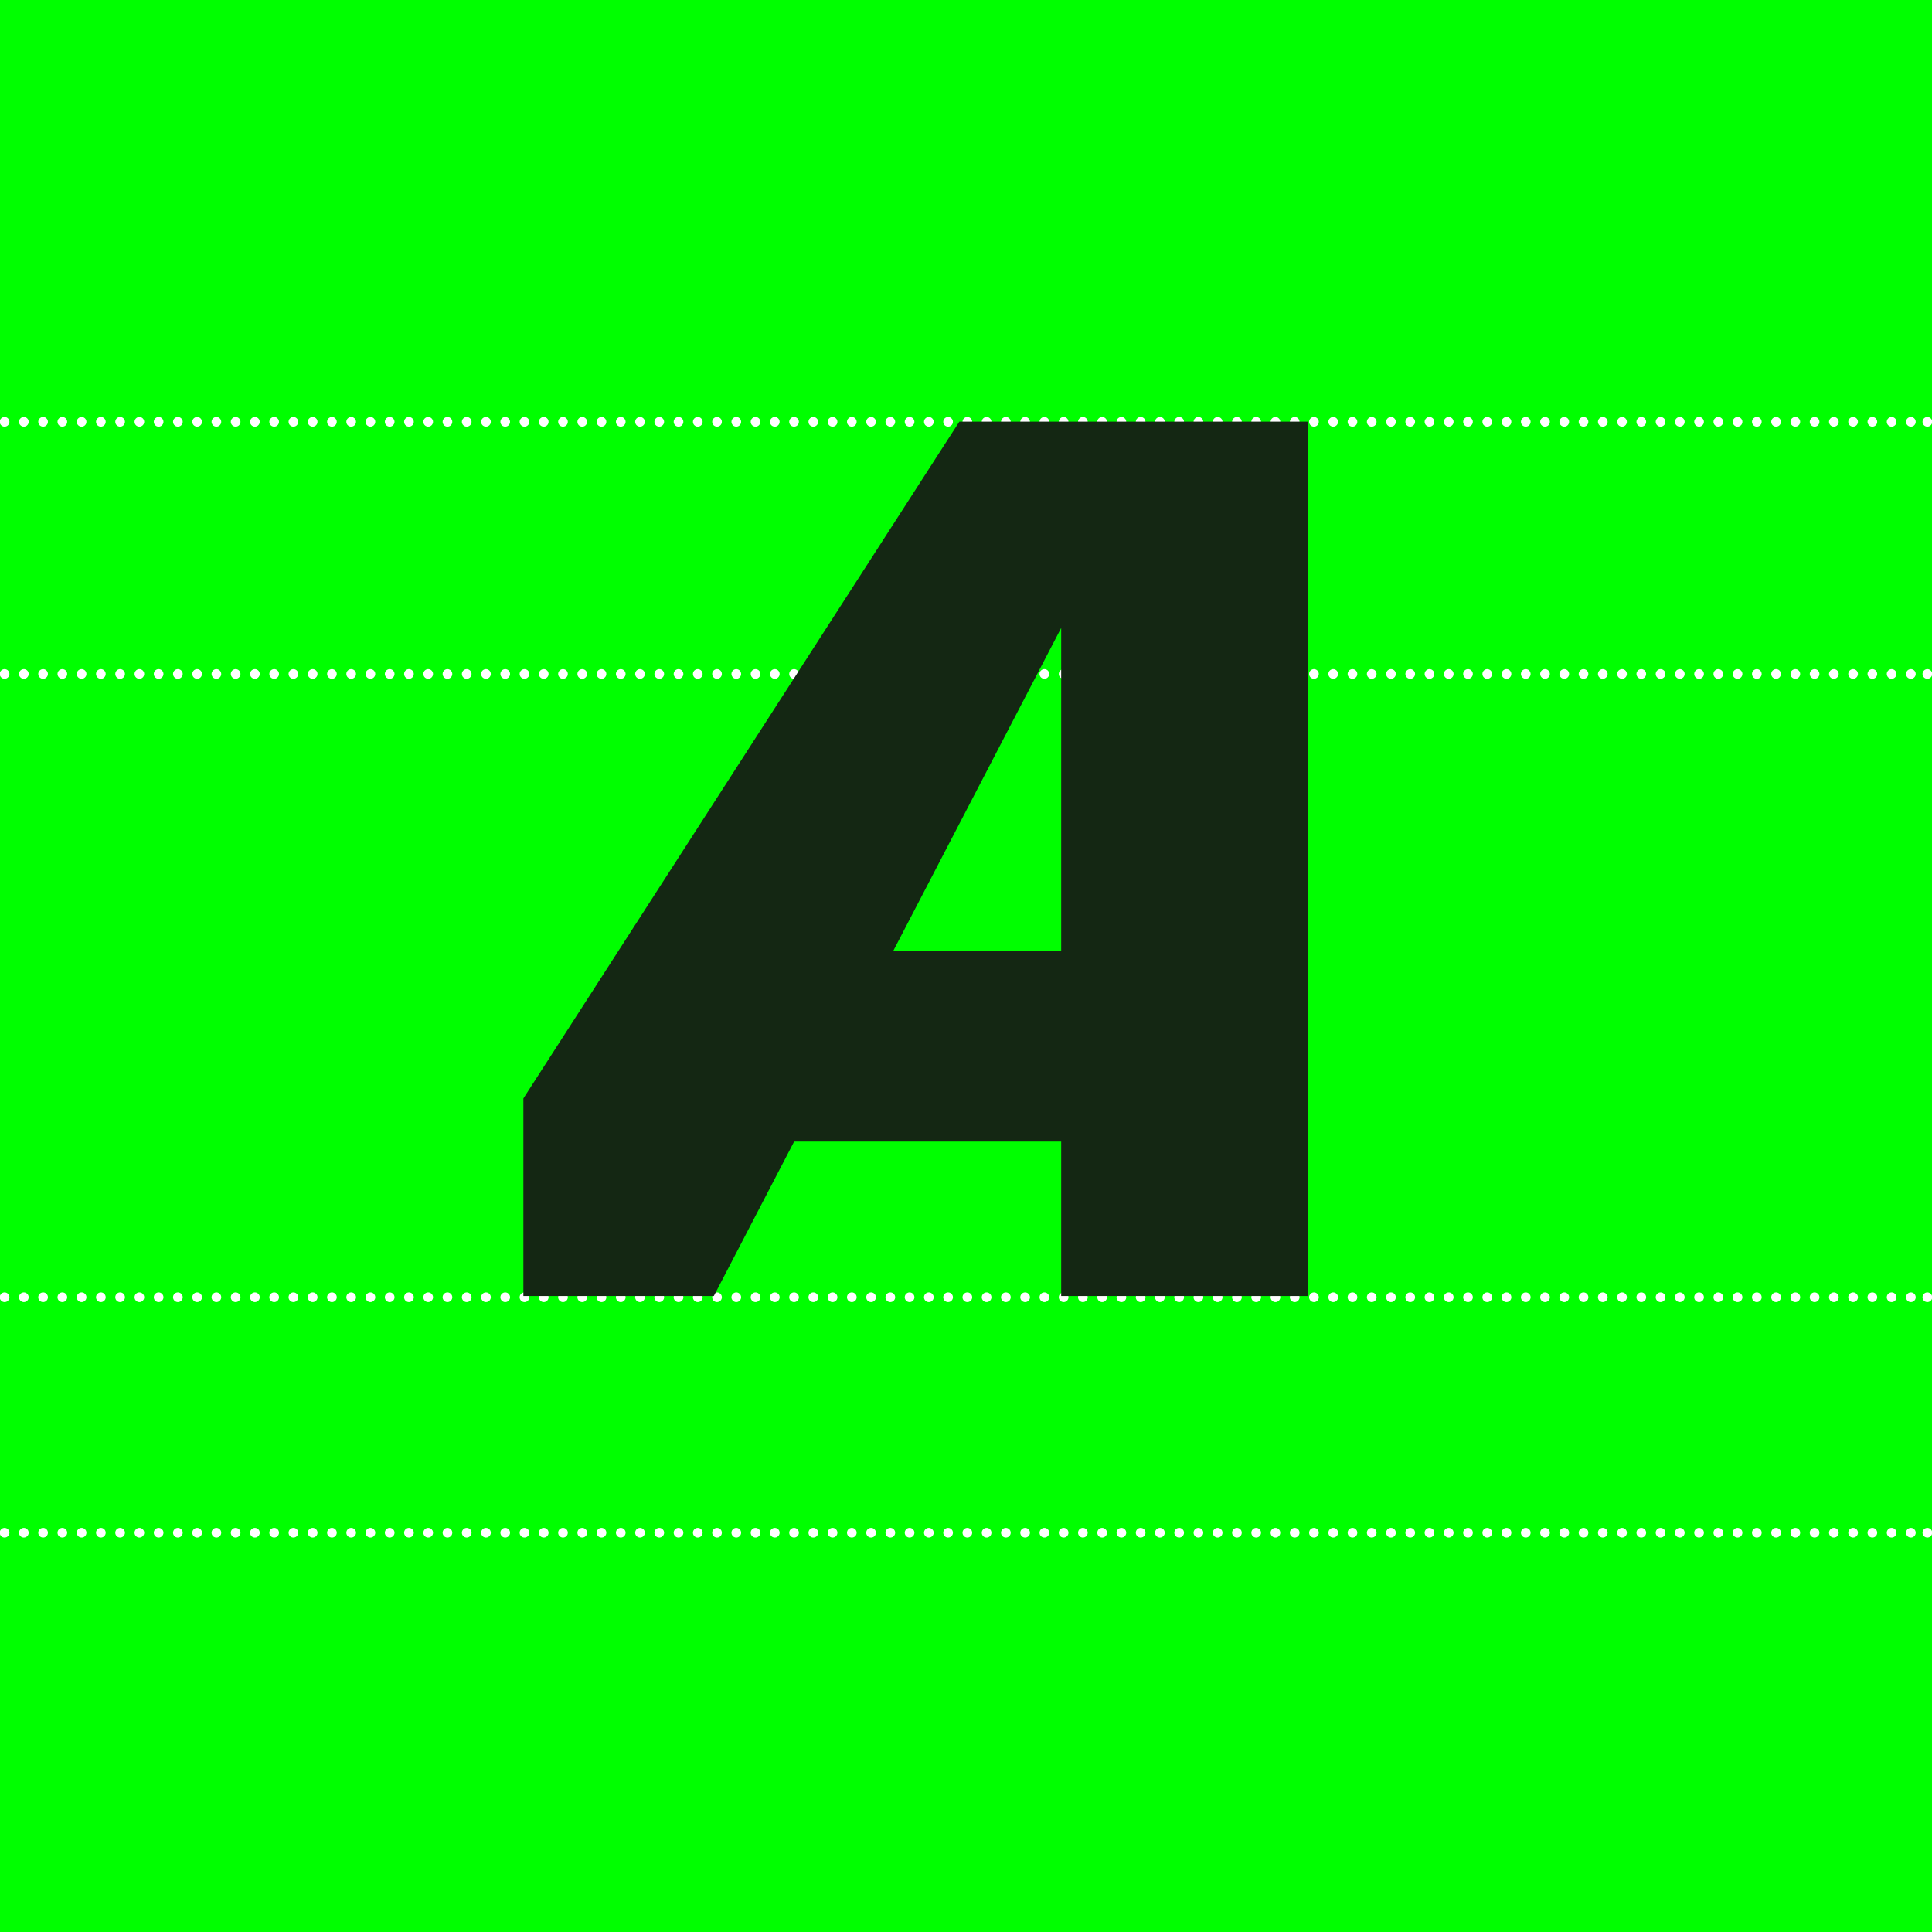
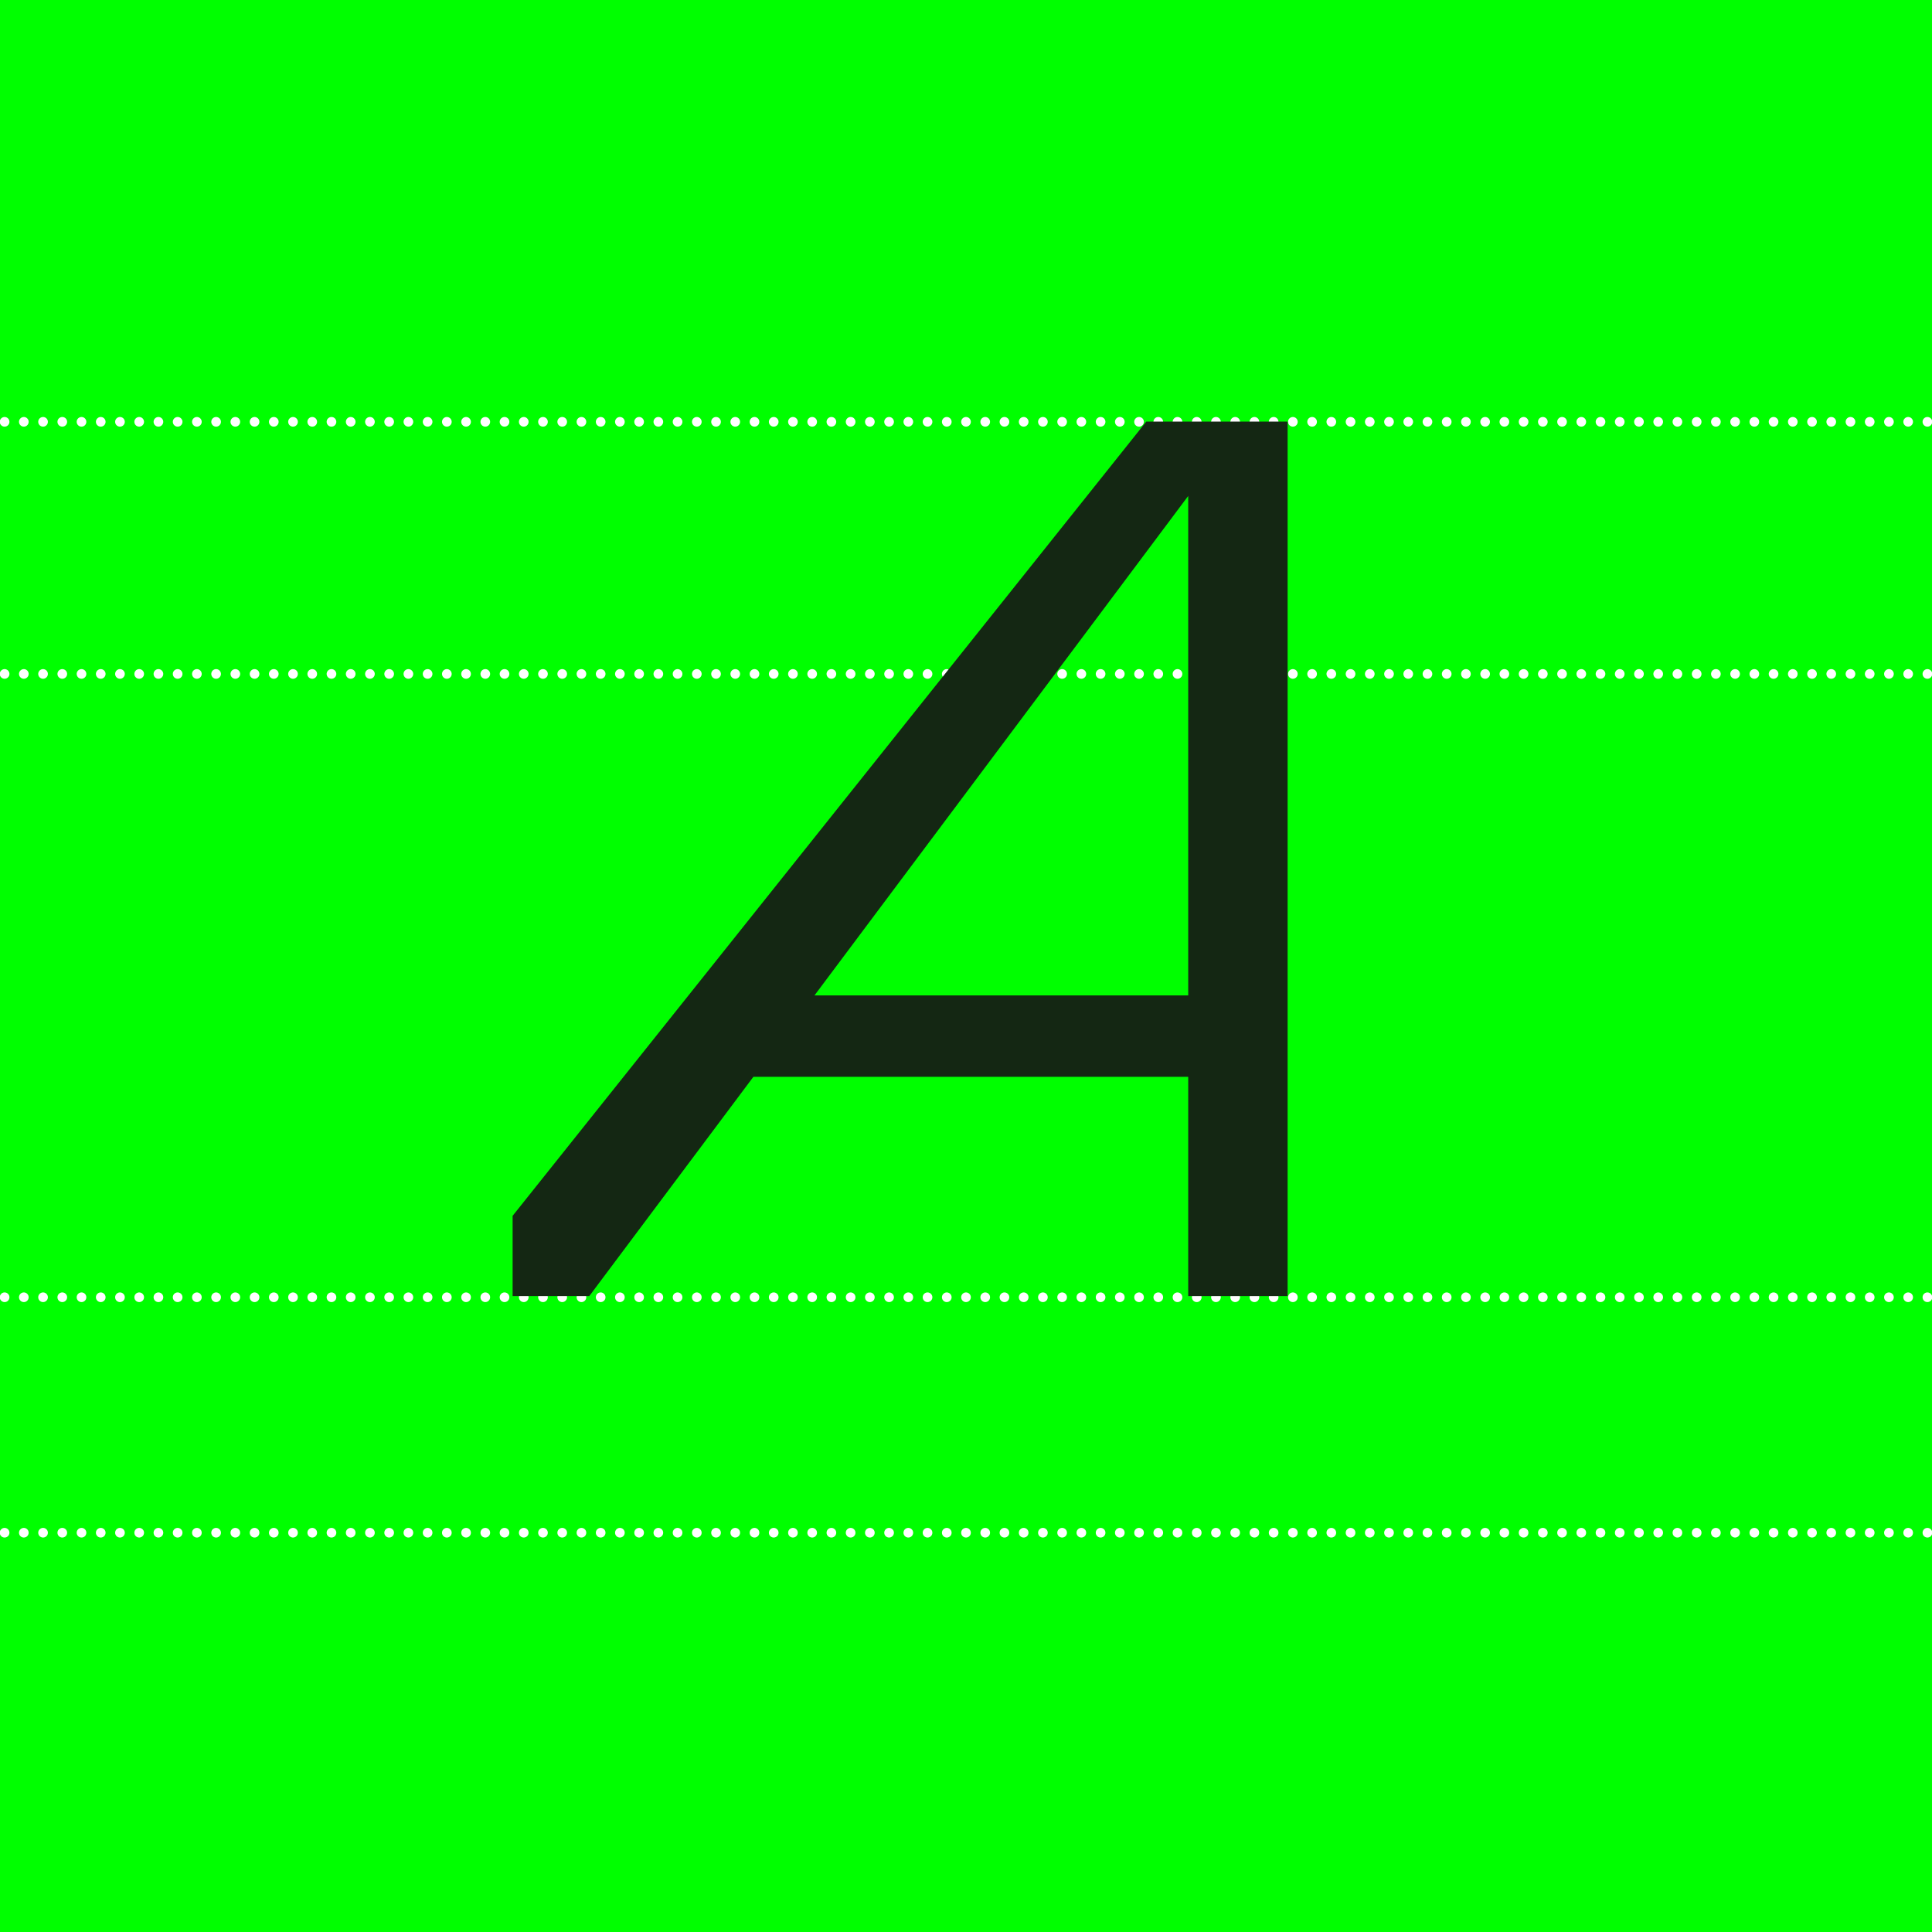
- <svg xmlns="http://www.w3.org/2000/svg" id="Layer_2" data-name="Layer 2" viewBox="0 0 300 300">
-   <defs>
-     <style>
-       .cls-1, .cls-2, .cls-3 {
-         fill: none;
-       }
- 
-       .cls-2 {
-         stroke-dasharray: 0 0 0 2.99;
-       }
- 
-       .cls-2, .cls-3 {
-         stroke: #fff;
-         stroke-linecap: round;
-         stroke-linejoin: round;
-         stroke-width: 1.5px;
-       }
- 
-       .cls-4 {
-         clip-path: url(#clippath);
-       }
- 
-       .cls-5 {
-         fill: lime;
-       }
- 
-       .cls-6 {
-         fill: #142713;
-       }
-     </style>
-     <clipPath id="clippath">
-       <rect class="cls-1" width="300" height="300" />
-     </clipPath>
-   </defs>
-   <g id="Layer_1-2" data-name="Layer 1">
-     <g>
-       <g class="cls-4">
-         <polygon class="cls-5" points="0 0 0 300 300 300 300 0 0 0 0 0" />
-         <line class="cls-2" x1="3.7" y1="201.44" x2="297.79" y2="201.44" />
-         <path class="cls-3" d="M.71,201.44H.71m298.57,0h0" />
-         <line class="cls-2" x1="3.7" y1="238" x2="297.79" y2="238" />
-         <path class="cls-3" d="M.71,238H.71m298.57,0h0" />
-         <line class="cls-2" x1="3.7" y1="104.65" x2="297.79" y2="104.65" />
-         <path class="cls-3" d="M.71,104.65H.71m298.57,0h0" />
-         <line class="cls-2" x1="3.7" y1="65.5" x2="297.79" y2="65.5" />
-         <path class="cls-3" d="M.71,65.5H.71m298.57,0h0" />
-       </g>
-       <path class="cls-6" d="M81.27,201.25h29.57l65.66-126.29h-11.72v126.29h38.32V65.47h-54.13l-67.7,105.09v30.69h0Zm27.71-23.99h80.91v-29.57H108.99v29.57h0Z" />
-     </g>
+ <svg xmlns="http://www.w3.org/2000/svg" version="1.1" id="svg1" width="400" height="400" viewBox="0 0 400 400">
+   <defs id="defs1" />
+   <g id="g1">
+     <path id="path1" d="M 0,3000 V 0 H 3000 V 3000 H 0" style="fill:#00ff00;fill-opacity:1;fill-rule:nonzero;stroke:none" transform="matrix(0.1333333,0,0,-0.1333333,0,400)" />
+     <path id="path2" d="M 37,985.621 H 2977.93" style="fill:none;stroke:#ffffff;stroke-width:15;stroke-linecap:round;stroke-linejoin:round;stroke-miterlimit:4;stroke-dasharray:0, 29.857;stroke-dashoffset:0;stroke-opacity:1" transform="matrix(0.1333333,0,0,-0.1333333,0,400)" />
+     <path id="path3" d="m 7.145,985.621 v 0 m 2985.715,0 v 0" style="fill:none;stroke:#ffffff;stroke-width:15;stroke-linecap:round;stroke-linejoin:round;stroke-miterlimit:4;stroke-dasharray:none;stroke-opacity:1" transform="matrix(0.1333333,0,0,-0.1333333,0,400)" />
+     <path id="path4" d="M 37,620 H 2977.93" style="fill:none;stroke:#ffffff;stroke-width:15;stroke-linecap:round;stroke-linejoin:round;stroke-miterlimit:4;stroke-dasharray:0, 29.857;stroke-dashoffset:0;stroke-opacity:1" transform="matrix(0.1333333,0,0,-0.1333333,0,400)" />
+     <path id="path5" d="m 7.145,620 v 0 M 2992.86,620 v 0" style="fill:none;stroke:#ffffff;stroke-width:15;stroke-linecap:round;stroke-linejoin:round;stroke-miterlimit:4;stroke-dasharray:none;stroke-opacity:1" transform="matrix(0.1333333,0,0,-0.1333333,0,400)" />
+     <path id="path6" d="M 37,1953.52 H 2977.93" style="fill:none;stroke:#ffffff;stroke-width:15;stroke-linecap:round;stroke-linejoin:round;stroke-miterlimit:4;stroke-dasharray:0, 29.857;stroke-dashoffset:0;stroke-opacity:1" transform="matrix(0.1333333,0,0,-0.1333333,0,400)" />
+     <path id="path7" d="m 7.145,1953.52 v 0 m 2985.715,0 v 0" style="fill:none;stroke:#ffffff;stroke-width:15;stroke-linecap:round;stroke-linejoin:round;stroke-miterlimit:4;stroke-dasharray:none;stroke-opacity:1" transform="matrix(0.1333333,0,0,-0.1333333,0,400)" />
+     <path id="path8" d="M 37,2345 H 2977.93" style="fill:none;stroke:#ffffff;stroke-width:15;stroke-linecap:round;stroke-linejoin:round;stroke-miterlimit:4;stroke-dasharray:0, 29.857;stroke-dashoffset:0;stroke-opacity:1" transform="matrix(0.1333333,0,0,-0.1333333,0,400)" />
+     <path id="path9" d="m 7.145,2345 v 0 m 2985.715,0 v 0" style="fill:none;stroke:#ffffff;stroke-width:15;stroke-linecap:round;stroke-linejoin:round;stroke-miterlimit:4;stroke-dasharray:none;stroke-opacity:1" transform="matrix(0.1333333,0,0,-0.1333333,0,400)" />
+     <path id="path10" d="M 5.765,-0.001 H 17.671 L 43.148,-34.044 h 67.523 v 34.043 h 15.434 V -135.786 H 104.156 L 5.765,-12.458 Z M 52.64,-46.689 110.671,-124.243 v 77.555 z m 0,0" style="fill:#142713;fill-opacity:1;fill-rule:nonzero;stroke:none" aria-label="A" transform="matrix(1.333333,0,0,1.333333,98.44587,268.3375)" />
  </g>
</svg>
